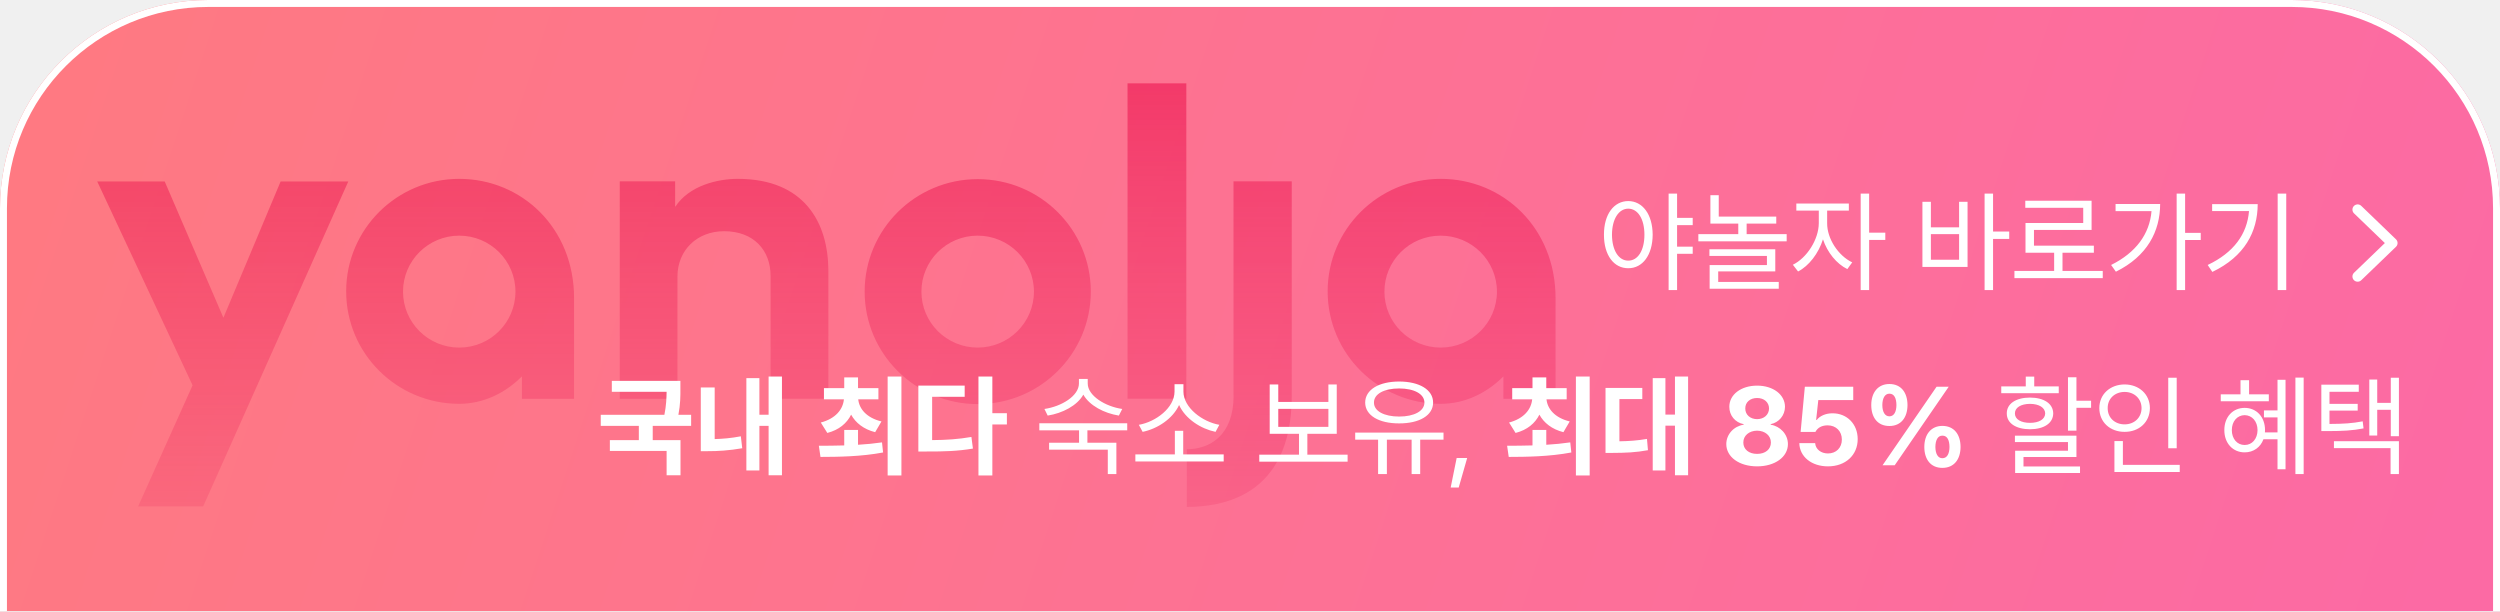
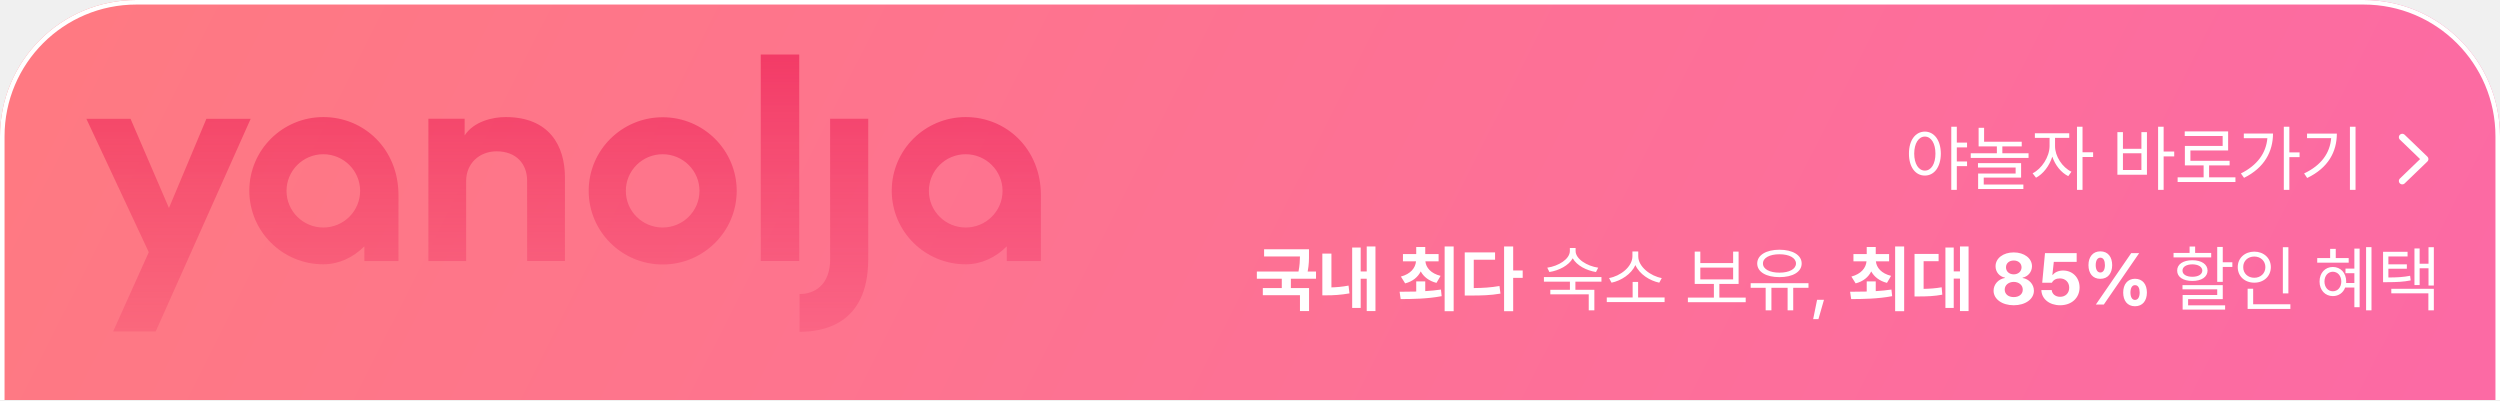
- <svg xmlns="http://www.w3.org/2000/svg" width="360" height="88" viewBox="0 0 360 88" fill="none">
-   <mask id="path-1-inside-1_2159_51983" fill="white">
-     <path d="M0 30C0 13.431 13.431 0 30 0H330C346.569 0 360 13.431 360 30V88H0V30Z" />
+ <svg xmlns="http://www.w3.org/2000/svg" width="550" height="88" viewBox="0 0 550 88" fill="none">
+   <mask id="path-1-inside-1_2159_51993" fill="white">
+     <path d="M0 30C0 13.431 13.431 0 30 0H520C536.569 0 550 13.431 550 30V88H0V30Z" />
  </mask>
-   <path d="M0 30C0 13.431 13.431 0 30 0H330C346.569 0 360 13.431 360 30V88H0V30Z" fill="url(#paint0_linear_2159_51983)" />
-   <path d="M-1 30C-1 12.879 12.879 -1 30 -1H330C347.121 -1 361 12.879 361 30H359C359 13.984 346.016 1 330 1H30C13.984 1 1 13.984 1 30H-1ZM360 88H0H360ZM-1 88V30C-1 12.879 12.879 -1 30 -1V1C13.984 1 1 13.984 1 30V88H-1ZM330 -1C347.121 -1 361 12.879 361 30V88H359V30C359 13.984 346.016 1 330 1V-1Z" fill="white" mask="url(#path-1-inside-1_2159_51983)" />
+   <path d="M0 30C0 13.431 13.431 0 30 0H520C536.569 0 550 13.431 550 30V88H0V30Z" fill="url(#paint0_linear_2159_51993)" />
+   <path d="M-1 30C-1 12.879 12.879 -1 30 -1H520C537.121 -1 551 12.879 551 30H549C549 13.984 536.016 1 520 1H30C13.984 1 1 13.984 1 30H-1ZM550 88H0H550ZM-1 88V30C-1 12.879 12.879 -1 30 -1V1C13.984 1 1 13.984 1 30V88H-1ZM520 -1C537.121 -1 551 12.879 551 30V88H549V30C549 13.984 536.016 1 520 1V-1Z" fill="white" mask="url(#path-1-inside-1_2159_51993)" />
  <g opacity="0.5">
-     <path d="M119.286 39.044V57.416H110.965V39.738C110.965 36.069 108.572 33.294 104.266 33.294C100.345 33.294 97.553 36.069 97.553 39.818V57.43H89.246V26.116H97.221V29.798C99.228 26.716 103.335 25.756 106.246 25.756C115.803 25.756 119.286 32.013 119.286 39.044ZM40.411 26.129L32.17 45.755L23.716 26.129H14L27.731 55.482L19.888 72.92H29.259L50.154 26.129H40.411ZM157.075 41.993C157.075 50.932 149.778 58.19 140.792 58.19C131.807 58.19 124.51 50.946 124.51 41.993C124.51 33.041 131.807 25.796 140.792 25.796C149.778 25.796 157.075 33.041 157.075 41.993ZM148.887 41.993C148.887 37.55 145.258 33.934 140.779 33.934C136.3 33.934 132.684 37.537 132.684 41.993C132.684 46.449 136.313 50.052 140.779 50.052C145.245 50.052 148.887 46.449 148.887 41.993ZM82.666 42.927V57.43H75.156V54.201C72.711 56.656 69.534 58.15 66.131 58.15C57.133 58.15 49.849 50.906 49.849 41.953C49.849 33 57.146 25.756 66.131 25.756C75.117 25.756 82.666 32.814 82.666 42.927ZM74.226 41.993C74.226 37.55 70.597 33.934 66.131 33.934C61.665 33.934 58.036 37.537 58.036 41.993C58.036 46.449 61.665 50.052 66.131 50.052C70.597 50.052 74.226 46.449 74.226 41.993ZM224 42.927V57.43H216.49V54.201C214.044 56.656 210.881 58.15 207.465 58.15C198.466 58.15 191.182 50.906 191.182 41.953C191.182 33 198.479 25.756 207.465 25.756C216.45 25.756 224 32.814 224 42.927ZM215.56 41.993C215.56 37.55 211.931 33.934 207.451 33.934C202.972 33.934 199.357 37.537 199.357 41.993C199.357 46.449 202.985 50.052 207.451 50.052C211.918 50.052 215.56 46.449 215.56 41.993ZM162.365 57.416H170.832V12H162.365V57.416ZM177.638 56.976C177.638 62.78 174.128 64.688 170.899 64.688V73C175.724 73 185.958 71.639 186.012 57.136V26.116H177.624V56.976H177.638Z" fill="url(#paint1_linear_2159_51983)" />
+     <path d="M124.286 39.044V57.416H115.965V39.738C115.965 36.069 113.572 33.294 109.266 33.294C105.345 33.294 102.553 36.069 102.553 39.818V57.43H94.246V26.116H102.221V29.798C104.228 26.716 108.335 25.756 111.246 25.756C120.803 25.756 124.286 32.013 124.286 39.044ZM45.411 26.129L37.17 45.755L28.716 26.129H19L32.731 55.482L24.888 72.92H34.259L55.154 26.129H45.411ZM162.075 41.993C162.075 50.932 154.778 58.19 145.792 58.19C136.807 58.19 129.51 50.946 129.51 41.993C129.51 33.041 136.807 25.796 145.792 25.796C154.778 25.796 162.075 33.041 162.075 41.993ZM153.887 41.993C153.887 37.55 150.258 33.934 145.779 33.934C141.3 33.934 137.684 37.537 137.684 41.993C137.684 46.449 141.313 50.052 145.779 50.052C150.245 50.052 153.887 46.449 153.887 41.993ZM87.666 42.927V57.43H80.156V54.201C77.711 56.656 74.534 58.15 71.131 58.15C62.133 58.15 54.849 50.906 54.849 41.953C54.849 33 62.146 25.756 71.131 25.756C80.117 25.756 87.666 32.814 87.666 42.927ZM79.226 41.993C79.226 37.55 75.597 33.934 71.131 33.934C66.665 33.934 63.036 37.537 63.036 41.993C63.036 46.449 66.665 50.052 71.131 50.052C75.597 50.052 79.226 46.449 79.226 41.993ZM229 42.927V57.43H221.49V54.201C219.044 56.656 215.881 58.15 212.465 58.15C203.466 58.15 196.182 50.906 196.182 41.953C196.182 33 203.479 25.756 212.465 25.756C221.45 25.756 229 32.814 229 42.927ZM220.56 41.993C220.56 37.55 216.931 33.934 212.451 33.934C207.972 33.934 204.357 37.537 204.357 41.993C204.357 46.449 207.985 50.052 212.451 50.052C216.918 50.052 220.56 46.449 220.56 41.993ZM167.365 57.416H175.832V12H167.365V57.416ZM182.638 56.976C182.638 62.78 179.128 64.688 175.899 64.688V73C180.724 73 190.958 71.639 191.012 57.136V26.116H182.624V56.976H182.638Z" fill="url(#paint1_linear_2159_51993)" />
  </g>
-   <path d="M234.469 28.953C236.516 28.961 237.969 30.844 237.984 33.797C237.969 36.758 236.516 38.633 234.469 38.625C232.406 38.633 230.961 36.758 230.969 33.797C230.961 30.844 232.406 28.961 234.469 28.953ZM232.125 33.797C232.133 36.055 233.094 37.539 234.469 37.531C235.859 37.539 236.797 36.055 236.797 33.797C236.797 31.539 235.859 30.055 234.469 30.047C233.094 30.055 232.133 31.539 232.125 33.797ZM240.281 41.766V27.875H241.5V31.375H243.75V32.422H241.5V35.516H243.75V36.547H241.5V41.766H240.281ZM255.781 31.188V32.203H251.516V33.719H257.281V34.75H244.562V33.719H250.312V32.203H246.297V28.109H247.5V31.188H255.781ZM246.156 36.859V35.891H255.641V39.078H247.422V40.594H256.141V41.578H246.188V38.172H254.438V36.859H246.156ZM263.109 32.141C263.094 34.367 264.703 36.82 266.719 37.781L266.016 38.75C264.453 37.984 263.133 36.344 262.508 34.461C261.867 36.5 260.477 38.297 258.922 39.094L258.172 38.125C260.172 37.148 261.891 34.508 261.906 32.141V30.328H258.672V29.312H266.234V30.328H263.109V32.141ZM267.938 41.766V27.875H269.156V33.5H271.484V34.547H269.156V41.766H267.938ZM287 27.875V33.344H289.328V34.406H287V41.766H285.781V27.875H287ZM276.828 38.438V29.062H278.047V32.734H282.109V29.062H283.328V38.438H276.828ZM278.047 37.406H282.109V33.719H278.047V37.406ZM302.797 39.016V40.047H290.078V39.016H295.797V36.391H291.672V32.109H299.984V29.922H291.641V28.906H301.188V33.109H292.891V35.375H301.516V36.391H297V39.016H302.797ZM314.656 27.875V33.531H316.906V34.562H314.656V41.766H313.438V27.875H314.656ZM304 38.156C307.586 36.375 309.539 33.695 309.82 30.406H304.641V29.375H311.062C311.055 33.305 309.211 36.891 304.688 39.125L304 38.156ZM329.219 27.875V41.766H327.984V27.875H329.219ZM317.906 38.156C321.664 36.375 323.586 33.711 323.859 30.391H318.547V29.391H325.109C325.094 33.383 323.234 36.922 318.578 39.156L317.906 38.156Z" fill="white" />
-   <g clip-path="url(#clip0_2159_51983)">
-     <path d="M339.5 39.815L344.5 35L339.5 30.184" stroke="white" stroke-width="1.5" stroke-linecap="round" stroke-linejoin="round" />
+   <path d="M423.469 28.953C425.516 28.961 426.969 30.844 426.984 33.797C426.969 36.758 425.516 38.633 423.469 38.625C421.406 38.633 419.961 36.758 419.969 33.797C419.961 30.844 421.406 28.961 423.469 28.953ZM421.125 33.797C421.133 36.055 422.094 37.539 423.469 37.531C424.859 37.539 425.797 36.055 425.797 33.797C425.797 31.539 424.859 30.055 423.469 30.047C422.094 30.055 421.133 31.539 421.125 33.797ZM429.281 41.766V27.875H430.5V31.375H432.75V32.422H430.5V35.516H432.75V36.547H430.5V41.766H429.281ZM444.781 31.188V32.203H440.516V33.719H446.281V34.75H433.562V33.719H439.312V32.203H435.297V28.109H436.5V31.188H444.781ZM435.156 36.859V35.891H444.641V39.078H436.422V40.594H445.141V41.578H435.188V38.172H443.438V36.859H435.156ZM452.109 32.141C452.094 34.367 453.703 36.82 455.719 37.781L455.016 38.75C453.453 37.984 452.133 36.344 451.508 34.461C450.867 36.5 449.477 38.297 447.922 39.094L447.172 38.125C449.172 37.148 450.891 34.508 450.906 32.141V30.328H447.672V29.312H455.234V30.328H452.109V32.141ZM456.938 41.766V27.875H458.156V33.5H460.484V34.547H458.156V41.766H456.938ZM476 27.875V33.344H478.328V34.406H476V41.766H474.781V27.875H476ZM465.828 38.438V29.062H467.047V32.734H471.109V29.062H472.328V38.438H465.828ZM467.047 37.406H471.109V33.719H467.047V37.406ZM491.797 39.016V40.047H479.078V39.016H484.797V36.391H480.672V32.109H488.984V29.922H480.641V28.906H490.188V33.109H481.891V35.375H490.516V36.391H486V39.016H491.797ZM503.656 27.875V33.531H505.906V34.562H503.656V41.766H502.438V27.875H503.656ZM493 38.156C496.586 36.375 498.539 33.695 498.82 30.406H493.641V29.375H500.062C500.055 33.305 498.211 36.891 493.688 39.125L493 38.156ZM518.219 27.875V41.766H516.984V27.875H518.219ZM506.906 38.156C510.664 36.375 512.586 33.711 512.859 30.391H507.547V29.391H514.109C514.094 33.383 512.234 36.922 507.578 39.156L506.906 38.156Z" fill="white" />
+   <g clip-path="url(#clip0_2159_51993)">
+     <path d="M528.5 39.815L533.5 35L528.5 30.184" stroke="white" stroke-width="1.5" stroke-linecap="round" stroke-linejoin="round" />
  </g>
-   <path d="M97.977 54.844V55.953C97.984 57 97.984 58.203 97.688 59.734H99.523V61.328H93.992V63.375H97.992V68.438H95.992V64.938H87.82V63.375H91.992V61.328H86.508V59.734H95.672C95.938 58.398 95.977 57.359 95.992 56.422H88.102V54.844H97.977ZM112.602 54.219V68.438H110.68V61.328H109.352V67.75H107.477V54.453H109.352V59.719H110.68V54.219H112.602ZM100.914 64.969V55.797H102.914V63.227C104.055 63.195 105.312 63.094 106.68 62.828L106.883 64.547C104.977 64.875 103.352 64.977 101.883 64.969H100.914ZM123.555 61.906V64.047C124.727 63.977 125.898 63.867 127.008 63.703L127.164 65.156C124.008 65.758 120.633 65.789 118.148 65.797L117.914 64.188C118.984 64.188 120.242 64.18 121.57 64.141V61.906H123.555ZM118.195 60.844C120.344 60.273 121.391 58.945 121.523 57.5H118.648V55.891H121.57V54.344H123.555V55.891H126.492V57.5H123.586C123.719 58.875 124.781 60.164 126.93 60.688L126.023 62.234C124.359 61.812 123.211 60.891 122.562 59.711C121.945 60.953 120.812 61.914 119.133 62.344L118.195 60.844ZM127.82 68.469V54.219H129.805V68.469H127.82ZM142.898 54.219V59.5H144.992V61.125H142.898V68.469H140.898V54.219H142.898ZM132.242 65.016V55.531H138.914V57.141H134.227V63.375C136.289 63.359 137.992 63.25 139.883 62.922L140.102 64.594C137.891 64.969 135.953 65.023 133.445 65.016H132.242ZM156.633 55.219C156.625 56.977 159.156 58.539 161.602 58.891L161.117 59.844C158.992 59.508 156.883 58.398 156 56.828C155.117 58.406 153 59.508 150.867 59.844L150.398 58.891C152.859 58.539 155.367 57.008 155.367 55.219V54.562H156.633V55.219ZM149.664 61.969V60.953H162.32V61.969H156.586V63.75H160.758V68.266H159.523V64.75H151.07V63.75H155.383V61.969H149.664ZM176.211 65.438V66.453H163.492V65.438H169.18V62.031H170.383V65.438H176.211ZM163.992 61.172C166.422 60.758 169.125 58.727 169.133 56.391V55.328H170.414V56.391C170.422 58.711 173.164 60.758 175.586 61.172L175.039 62.188C172.922 61.75 170.688 60.32 169.789 58.32C168.875 60.312 166.664 61.75 164.539 62.188L163.992 61.172ZM194.055 65.469V66.484H181.336V65.469H187.055V62.469H182.836V55.359H184.07V57.875H191.289V55.359H192.492V62.469H188.258V65.469H194.055ZM184.07 61.469H191.289V58.875H184.07V61.469ZM207.867 62.297V63.312H204.508V68.266H203.273V63.312H199.711V68.266H198.445V63.312H195.148V62.297H207.867ZM196.586 57.969C196.594 56.117 198.555 54.945 201.477 54.938C204.391 54.945 206.367 56.117 206.367 57.969C206.367 59.82 204.391 60.977 201.477 60.969C198.555 60.977 196.594 59.82 196.586 57.969ZM197.852 57.969C197.836 59.195 199.312 59.984 201.477 59.984C203.641 59.984 205.109 59.195 205.117 57.969C205.109 56.734 203.641 55.938 201.477 55.938C199.312 55.938 197.836 56.734 197.852 57.969ZM211.273 65.953L210.055 70.203H208.898L209.758 65.953H211.273ZM222.664 61.906V64.047C223.836 63.977 225.008 63.867 226.117 63.703L226.273 65.156C223.117 65.758 219.742 65.789 217.258 65.797L217.023 64.188C218.094 64.188 219.352 64.18 220.68 64.141V61.906H222.664ZM217.305 60.844C219.453 60.273 220.5 58.945 220.633 57.5H217.758V55.891H220.68V54.344H222.664V55.891H225.602V57.5H222.695C222.828 58.875 223.891 60.164 226.039 60.688L225.133 62.234C223.469 61.812 222.32 60.891 221.672 59.711C221.055 60.953 219.922 61.914 218.242 62.344L217.305 60.844ZM226.93 68.469V54.219H228.914V68.469H226.93ZM243.086 54.219V68.438H241.195V61.297H239.82V67.75H237.992V54.453H239.82V59.703H241.195V54.219H243.086ZM231.195 65.219V55.859H236.492V57.469H233.195V63.547C234.57 63.523 235.789 63.445 237.164 63.203L237.305 64.828C235.57 65.156 234.055 65.211 232.18 65.219H231.195ZM253.023 67.156C250.438 67.156 248.586 65.797 248.586 63.953C248.586 62.531 249.68 61.375 251.086 61.156V61.078C249.859 60.844 249.016 59.82 249.023 58.578C249.016 56.82 250.711 55.531 253.023 55.531C255.336 55.531 257.031 56.82 257.039 58.578C257.031 59.82 256.164 60.844 254.977 61.078V61.156C256.352 61.375 257.461 62.531 257.461 63.953C257.461 65.797 255.602 67.156 253.023 67.156ZM251.039 63.719C251.031 64.688 251.828 65.367 253.023 65.359C254.219 65.367 255.016 64.688 255.008 63.719C255.016 62.742 254.172 62.023 253.023 62.016C251.875 62.023 251.031 62.734 251.039 63.719ZM251.32 58.812C251.312 59.719 252.023 60.352 253.023 60.359C254.016 60.352 254.734 59.719 254.742 58.812C254.734 57.93 254.031 57.312 253.023 57.312C252.008 57.312 251.312 57.93 251.32 58.812ZM263.227 67.156C260.867 67.156 259.141 65.766 259.102 63.812H261.383C261.438 64.695 262.242 65.305 263.227 65.297C264.398 65.305 265.234 64.477 265.227 63.297C265.234 62.094 264.383 61.258 263.195 61.25C262.344 61.25 261.75 61.57 261.414 62.203H259.289L259.898 55.688H266.867V57.609H261.836L261.523 60.469H261.617C262.031 59.914 262.891 59.508 263.883 59.516C265.961 59.508 267.508 61.062 267.508 63.234C267.508 65.523 265.773 67.156 263.227 67.156ZM272.07 61.344C270.375 61.344 269.461 60.109 269.461 58.328C269.461 56.539 270.422 55.297 272.07 55.297C273.766 55.297 274.672 56.539 274.68 58.328C274.672 60.125 273.742 61.344 272.07 61.344ZM271.055 58.328C271.062 59.305 271.414 59.945 272.07 59.953C272.742 59.945 273.078 59.305 273.086 58.328C273.078 57.352 272.773 56.688 272.07 56.688C271.406 56.695 271.062 57.367 271.055 58.328ZM271.086 67L278.867 55.688H280.617L272.836 67H271.086ZM277.102 64.359C277.102 62.57 278.062 61.336 279.695 61.328C281.406 61.336 282.312 62.57 282.32 64.359C282.312 66.156 281.383 67.375 279.695 67.375C278.016 67.375 277.102 66.141 277.102 64.359ZM278.695 64.359C278.703 65.336 279.055 65.984 279.695 65.984C280.383 65.984 280.719 65.336 280.727 64.359C280.719 63.383 280.406 62.719 279.695 62.734C279.039 62.727 278.703 63.398 278.695 64.359ZM299.008 54.328V57.703H301.117V58.719H299.008V62.016H297.789V54.328H299.008ZM288.18 56.625V55.641H291.711V54.234H292.93V55.641H296.461V56.625H288.18ZM288.977 59.531C288.969 58.125 290.297 57.258 292.32 57.25C294.336 57.258 295.648 58.125 295.664 59.531C295.648 60.945 294.336 61.805 292.32 61.812C290.297 61.805 288.969 60.945 288.977 59.531ZM290.148 63.656V62.734H299.008V65.812H291.383V67.172H299.523V68.109H290.18V64.906H297.789V63.656H290.148ZM290.148 59.531C290.141 60.367 291 60.891 292.32 60.891C293.633 60.891 294.492 60.367 294.508 59.531C294.492 58.703 293.633 58.164 292.32 58.156C291 58.164 290.141 58.703 290.148 59.531ZM313.445 54.391V64.547H312.227V54.391H313.445ZM302.305 58.766C302.297 56.766 303.867 55.367 305.945 55.359C308.023 55.367 309.578 56.766 309.586 58.766C309.578 60.789 308.023 62.195 305.945 62.188C303.867 62.195 302.297 60.789 302.305 58.766ZM303.508 58.766C303.492 60.148 304.539 61.109 305.945 61.109C307.328 61.109 308.383 60.148 308.383 58.766C308.383 57.406 307.328 56.438 305.945 56.438C304.539 56.438 303.492 57.406 303.508 58.766ZM304.477 67.969V63.516H305.695V66.938H313.883V67.969H304.477ZM331.727 54.375V68.266H330.539V54.375H331.727ZM319.789 57.781V56.781H322.633V54.75H323.867V56.781H326.711V57.781H319.789ZM320.305 61.938C320.297 60.039 321.531 58.734 323.227 58.734C324.938 58.734 326.164 60.039 326.164 61.938C326.164 62.047 326.156 62.156 326.148 62.266H327.961V60.109H326.008V59.094H327.961V54.688H329.117V67.578H327.961V63.25H325.938C325.516 64.406 324.508 65.141 323.227 65.141C321.531 65.141 320.297 63.828 320.305 61.938ZM321.383 61.938C321.383 63.188 322.156 64.086 323.227 64.078C324.305 64.086 325.078 63.188 325.086 61.938C325.078 60.672 324.305 59.797 323.227 59.781C322.156 59.797 321.383 60.672 321.383 61.938ZM339.664 55.391V56.422H335.445V58.156H339.508V59.125H335.445V61.047C337.469 61.039 338.734 60.961 340.227 60.672L340.352 61.688C338.719 62.008 337.406 62.07 335.148 62.078H334.273V55.391H339.664ZM336.086 64.531V63.531H345.445V68.266H344.242V64.531H336.086ZM341.18 62.719V54.656H342.32V58.016H344.273V54.391H345.445V62.812H344.273V59.016H342.32V62.719H341.18Z" fill="white" />
+   <path d="M287.977 54.844V55.953C287.984 57 287.984 58.203 287.688 59.734H289.523V61.328H283.992V63.375H287.992V68.438H285.992V64.938H277.82V63.375H281.992V61.328H276.508V59.734H285.672C285.938 58.398 285.977 57.359 285.992 56.422H278.102V54.844H287.977ZM302.602 54.219V68.438H300.68V61.328H299.352V67.75H297.477V54.453H299.352V59.719H300.68V54.219H302.602ZM290.914 64.969V55.797H292.914V63.227C294.055 63.195 295.312 63.094 296.68 62.828L296.883 64.547C294.977 64.875 293.352 64.977 291.883 64.969H290.914ZM313.555 61.906V64.047C314.727 63.977 315.898 63.867 317.008 63.703L317.164 65.156C314.008 65.758 310.633 65.789 308.148 65.797L307.914 64.188C308.984 64.188 310.242 64.18 311.57 64.141V61.906H313.555ZM308.195 60.844C310.344 60.273 311.391 58.945 311.523 57.5H308.648V55.891H311.57V54.344H313.555V55.891H316.492V57.5H313.586C313.719 58.875 314.781 60.164 316.93 60.688L316.023 62.234C314.359 61.812 313.211 60.891 312.562 59.711C311.945 60.953 310.812 61.914 309.133 62.344L308.195 60.844ZM317.82 68.469V54.219H319.805V68.469H317.82ZM332.898 54.219V59.5H334.992V61.125H332.898V68.469H330.898V54.219H332.898ZM322.242 65.016V55.531H328.914V57.141H324.227V63.375C326.289 63.359 327.992 63.25 329.883 62.922L330.102 64.594C327.891 64.969 325.953 65.023 323.445 65.016H322.242ZM346.633 55.219C346.625 56.977 349.156 58.539 351.602 58.891L351.117 59.844C348.992 59.508 346.883 58.398 346 56.828C345.117 58.406 343 59.508 340.867 59.844L340.398 58.891C342.859 58.539 345.367 57.008 345.367 55.219V54.562H346.633V55.219ZM339.664 61.969V60.953H352.32V61.969H346.586V63.75H350.758V68.266H349.523V64.75H341.07V63.75H345.383V61.969H339.664ZM366.211 65.438V66.453H353.492V65.438H359.18V62.031H360.383V65.438H366.211ZM353.992 61.172C356.422 60.758 359.125 58.727 359.133 56.391V55.328H360.414V56.391C360.422 58.711 363.164 60.758 365.586 61.172L365.039 62.188C362.922 61.75 360.688 60.32 359.789 58.32C358.875 60.312 356.664 61.75 354.539 62.188L353.992 61.172ZM384.055 65.469V66.484H371.336V65.469H377.055V62.469H372.836V55.359H374.07V57.875H381.289V55.359H382.492V62.469H378.258V65.469H384.055ZM374.07 61.469H381.289V58.875H374.07V61.469ZM397.867 62.297V63.312H394.508V68.266H393.273V63.312H389.711V68.266H388.445V63.312H385.148V62.297H397.867ZM386.586 57.969C386.594 56.117 388.555 54.945 391.477 54.938C394.391 54.945 396.367 56.117 396.367 57.969C396.367 59.82 394.391 60.977 391.477 60.969C388.555 60.977 386.594 59.82 386.586 57.969ZM387.852 57.969C387.836 59.195 389.312 59.984 391.477 59.984C393.641 59.984 395.109 59.195 395.117 57.969C395.109 56.734 393.641 55.938 391.477 55.938C389.312 55.938 387.836 56.734 387.852 57.969ZM401.273 65.953L400.055 70.203H398.898L399.758 65.953H401.273ZM412.664 61.906V64.047C413.836 63.977 415.008 63.867 416.117 63.703L416.273 65.156C413.117 65.758 409.742 65.789 407.258 65.797L407.023 64.188C408.094 64.188 409.352 64.18 410.68 64.141V61.906H412.664ZM407.305 60.844C409.453 60.273 410.5 58.945 410.633 57.5H407.758V55.891H410.68V54.344H412.664V55.891H415.602V57.5H412.695C412.828 58.875 413.891 60.164 416.039 60.688L415.133 62.234C413.469 61.812 412.32 60.891 411.672 59.711C411.055 60.953 409.922 61.914 408.242 62.344L407.305 60.844ZM416.93 68.469V54.219H418.914V68.469H416.93ZM433.086 54.219V68.438H431.195V61.297H429.82V67.75H427.992V54.453H429.82V59.703H431.195V54.219H433.086ZM421.195 65.219V55.859H426.492V57.469H423.195V63.547C424.57 63.523 425.789 63.445 427.164 63.203L427.305 64.828C425.57 65.156 424.055 65.211 422.18 65.219H421.195ZM443.023 67.156C440.438 67.156 438.586 65.797 438.586 63.953C438.586 62.531 439.68 61.375 441.086 61.156V61.078C439.859 60.844 439.016 59.82 439.023 58.578C439.016 56.82 440.711 55.531 443.023 55.531C445.336 55.531 447.031 56.82 447.039 58.578C447.031 59.82 446.164 60.844 444.977 61.078V61.156C446.352 61.375 447.461 62.531 447.461 63.953C447.461 65.797 445.602 67.156 443.023 67.156ZM441.039 63.719C441.031 64.688 441.828 65.367 443.023 65.359C444.219 65.367 445.016 64.688 445.008 63.719C445.016 62.742 444.172 62.023 443.023 62.016C441.875 62.023 441.031 62.734 441.039 63.719ZM441.32 58.812C441.312 59.719 442.023 60.352 443.023 60.359C444.016 60.352 444.734 59.719 444.742 58.812C444.734 57.93 444.031 57.312 443.023 57.312C442.008 57.312 441.312 57.93 441.32 58.812ZM453.227 67.156C450.867 67.156 449.141 65.766 449.102 63.812H451.383C451.438 64.695 452.242 65.305 453.227 65.297C454.398 65.305 455.234 64.477 455.227 63.297C455.234 62.094 454.383 61.258 453.195 61.25C452.344 61.25 451.75 61.57 451.414 62.203H449.289L449.898 55.688H456.867V57.609H451.836L451.523 60.469H451.617C452.031 59.914 452.891 59.508 453.883 59.516C455.961 59.508 457.508 61.062 457.508 63.234C457.508 65.523 455.773 67.156 453.227 67.156ZM462.07 61.344C460.375 61.344 459.461 60.109 459.461 58.328C459.461 56.539 460.422 55.297 462.07 55.297C463.766 55.297 464.672 56.539 464.68 58.328C464.672 60.125 463.742 61.344 462.07 61.344ZM461.055 58.328C461.062 59.305 461.414 59.945 462.07 59.953C462.742 59.945 463.078 59.305 463.086 58.328C463.078 57.352 462.773 56.688 462.07 56.688C461.406 56.695 461.062 57.367 461.055 58.328ZM461.086 67L468.867 55.688H470.617L462.836 67H461.086ZM467.102 64.359C467.102 62.57 468.062 61.336 469.695 61.328C471.406 61.336 472.312 62.57 472.32 64.359C472.312 66.156 471.383 67.375 469.695 67.375C468.016 67.375 467.102 66.141 467.102 64.359ZM468.695 64.359C468.703 65.336 469.055 65.984 469.695 65.984C470.383 65.984 470.719 65.336 470.727 64.359C470.719 63.383 470.406 62.719 469.695 62.734C469.039 62.727 468.703 63.398 468.695 64.359ZM489.008 54.328V57.703H491.117V58.719H489.008V62.016H487.789V54.328H489.008ZM478.18 56.625V55.641H481.711V54.234H482.93V55.641H486.461V56.625H478.18ZM478.977 59.531C478.969 58.125 480.297 57.258 482.32 57.25C484.336 57.258 485.648 58.125 485.664 59.531C485.648 60.945 484.336 61.805 482.32 61.812C480.297 61.805 478.969 60.945 478.977 59.531ZM480.148 63.656V62.734H489.008V65.812H481.383V67.172H489.523V68.109H480.18V64.906H487.789V63.656H480.148ZM480.148 59.531C480.141 60.367 481 60.891 482.32 60.891C483.633 60.891 484.492 60.367 484.508 59.531C484.492 58.703 483.633 58.164 482.32 58.156C481 58.164 480.141 58.703 480.148 59.531ZM503.445 54.391V64.547H502.227V54.391H503.445ZM492.305 58.766C492.297 56.766 493.867 55.367 495.945 55.359C498.023 55.367 499.578 56.766 499.586 58.766C499.578 60.789 498.023 62.195 495.945 62.188C493.867 62.195 492.297 60.789 492.305 58.766ZM493.508 58.766C493.492 60.148 494.539 61.109 495.945 61.109C497.328 61.109 498.383 60.148 498.383 58.766C498.383 57.406 497.328 56.438 495.945 56.438C494.539 56.438 493.492 57.406 493.508 58.766ZM494.477 67.969V63.516H495.695V66.938H503.883V67.969H494.477ZM521.727 54.375V68.266H520.539V54.375H521.727ZM509.789 57.781V56.781H512.633V54.75H513.867V56.781H516.711V57.781H509.789ZM510.305 61.938C510.297 60.039 511.531 58.734 513.227 58.734C514.938 58.734 516.164 60.039 516.164 61.938C516.164 62.047 516.156 62.156 516.148 62.266H517.961V60.109H516.008V59.094H517.961V54.688H519.117V67.578H517.961V63.25H515.938C515.516 64.406 514.508 65.141 513.227 65.141C511.531 65.141 510.297 63.828 510.305 61.938ZM511.383 61.938C511.383 63.188 512.156 64.086 513.227 64.078C514.305 64.086 515.078 63.188 515.086 61.938C515.078 60.672 514.305 59.797 513.227 59.781C512.156 59.797 511.383 60.672 511.383 61.938ZM529.664 55.391V56.422H525.445V58.156H529.508V59.125H525.445V61.047C527.469 61.039 528.734 60.961 530.227 60.672L530.352 61.688C528.719 62.008 527.406 62.07 525.148 62.078H524.273V55.391H529.664ZM526.086 64.531V63.531H535.445V68.266H534.242V64.531H526.086ZM531.18 62.719V54.656H532.32V58.016H534.273V54.391H535.445V62.812H534.273V59.016H532.32V62.719H531.18Z" fill="white" />
  <defs>
-     <linearGradient id="paint0_linear_2159_51983" x1="-56" y1="11.5" x2="334" y2="140" gradientUnits="userSpaceOnUse">
+     <linearGradient id="paint0_linear_2159_51993" x1="-85.556" y1="11.5" x2="441.428" y2="276.775" gradientUnits="userSpaceOnUse">
      <stop stop-color="#FF7C7C" />
      <stop offset="1" stop-color="#FC6AA4" />
    </linearGradient>
-     <linearGradient id="paint1_linear_2159_51983" x1="119" y1="12" x2="119" y2="124.5" gradientUnits="userSpaceOnUse">
+     <linearGradient id="paint1_linear_2159_51993" x1="124" y1="12" x2="124" y2="124.5" gradientUnits="userSpaceOnUse">
      <stop stop-color="#E90041" />
      <stop offset="0.83" stop-color="#EA2A60" stop-opacity="0" />
    </linearGradient>
-     <clipPath id="clip0_2159_51983">
-       <rect width="12" height="12" fill="white" transform="translate(336 41) rotate(-90)" />
+     <clipPath id="clip0_2159_51993">
+       <rect width="12" height="12" fill="white" transform="translate(525 41) rotate(-90)" />
    </clipPath>
  </defs>
</svg>
